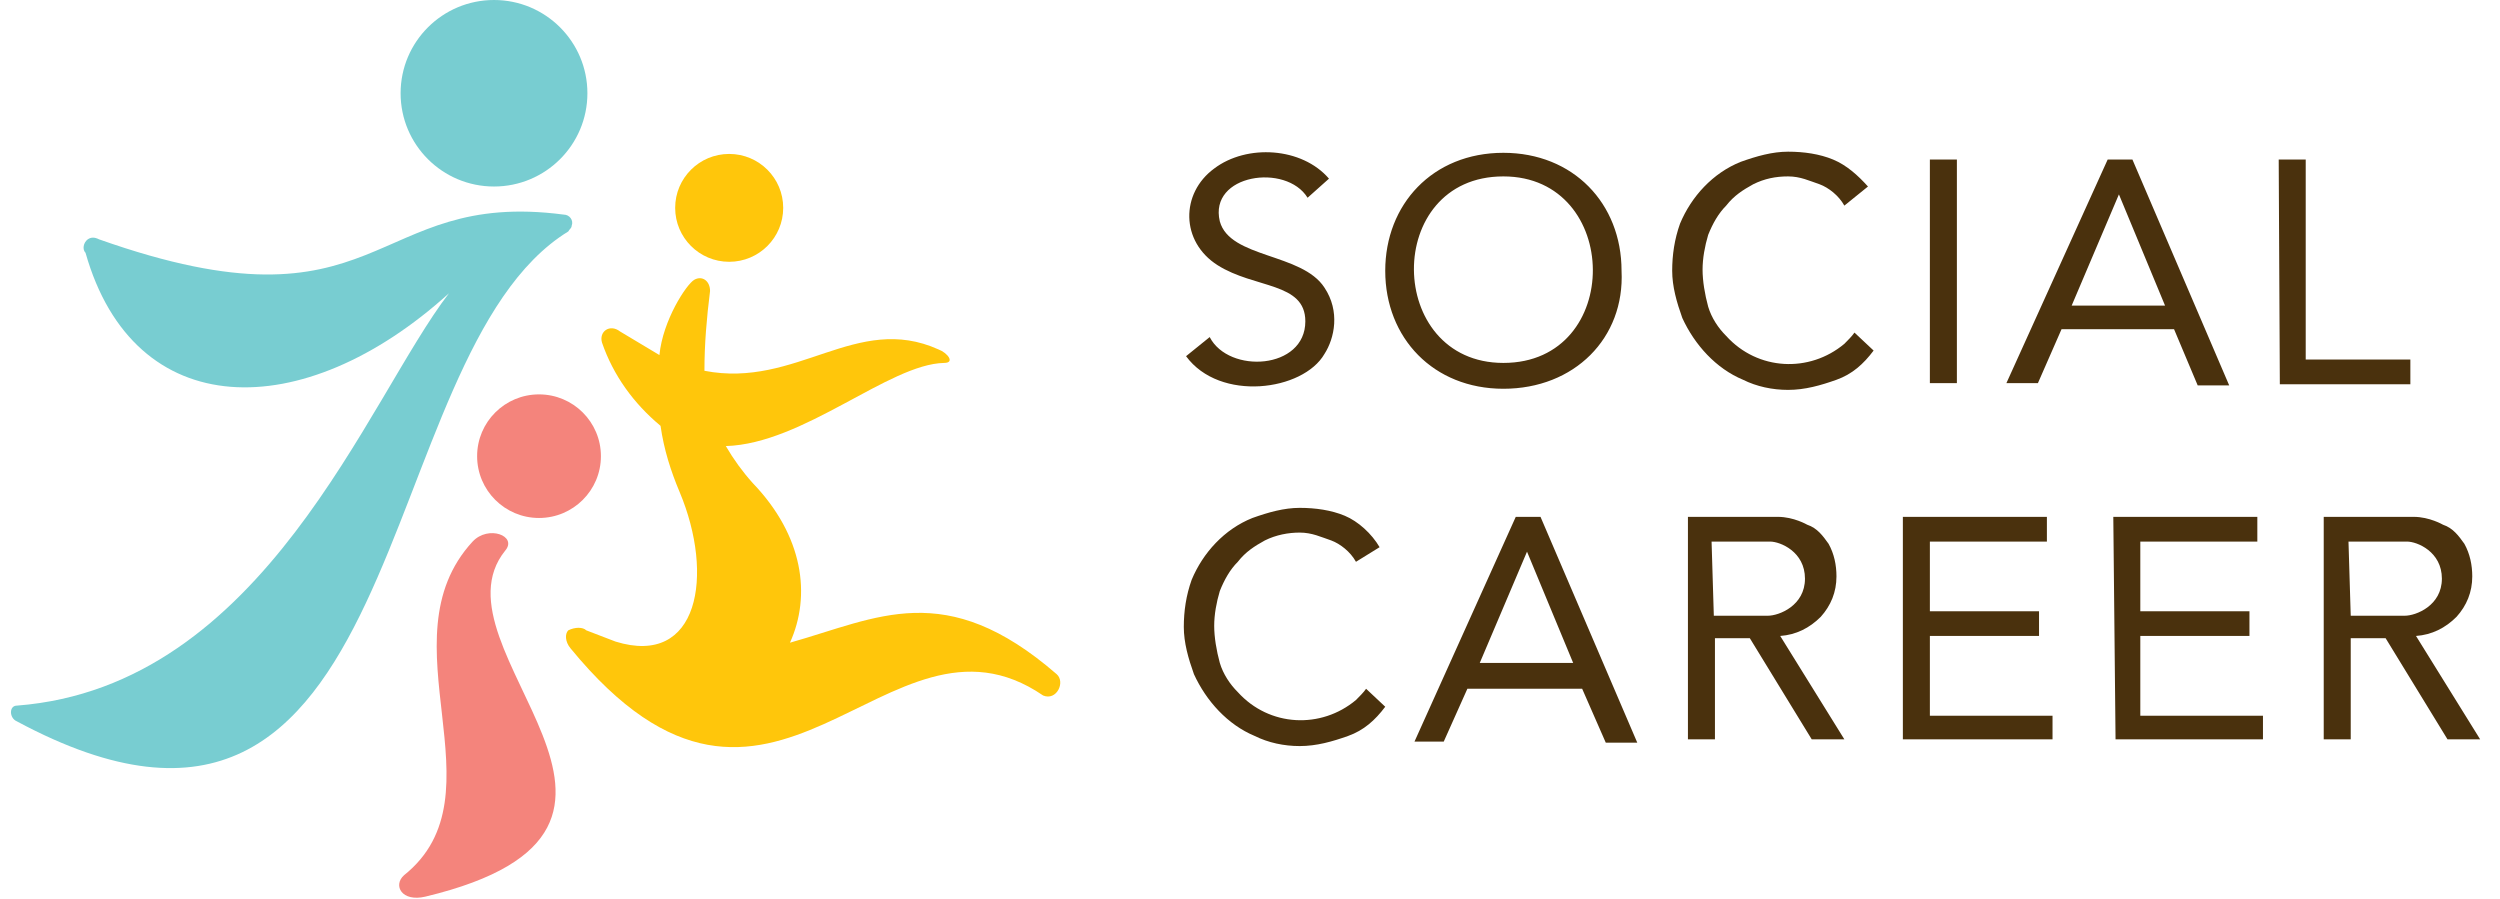
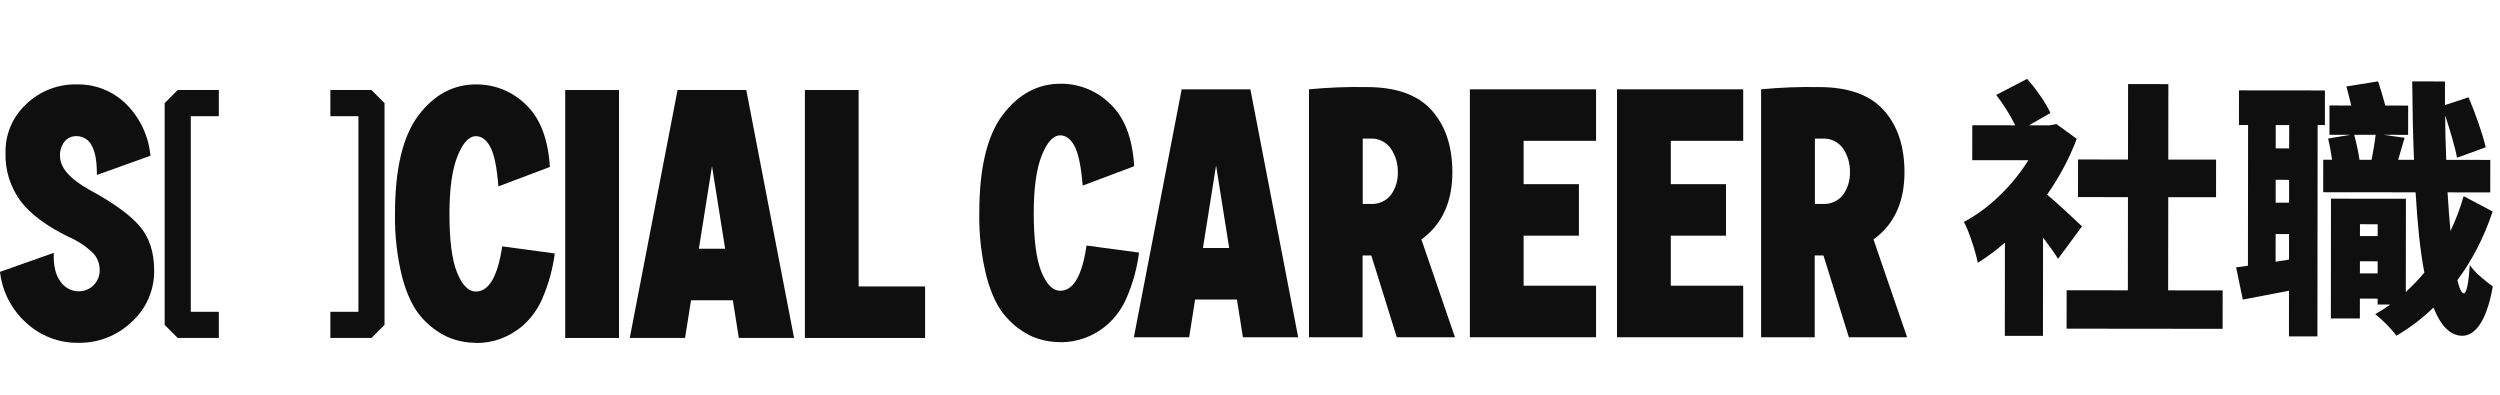
- <svg xmlns="http://www.w3.org/2000/svg" width="178" height="64" viewBox="0 0 178 64">
-   <g fill="none">
-     <path fill="#4A310D" d="M131.318 14.64c-.4-.72-1.122-1.28-1.763-1.52-.721-.24-1.362-.56-2.243-.56-.882 0-1.683.16-2.484.56-.721.4-1.362.8-1.923 1.52-.56.56-.961 1.28-1.282 2.08-.24.8-.4 1.68-.4 2.48s.16 1.76.4 2.64c.24.8.721 1.52 1.282 2.08 2.243 2.48 5.929 2.64 8.413.56.24-.24.56-.56.72-.8l1.363 1.28c-.721.96-1.522 1.68-2.644 2.08-1.122.4-2.243.72-3.445.72-1.122 0-2.244-.24-3.205-.72-1.923-.8-3.445-2.48-4.327-4.4-.4-1.12-.72-2.24-.72-3.36 0-1.12.16-2.24.56-3.36.801-1.92 2.324-3.6 4.327-4.4 1.121-.4 2.243-.72 3.365-.72 1.121 0 2.243.16 3.205.56.961.4 1.762 1.12 2.483 1.92l-1.682 1.36zM137.407 11.36L139.33 11.36 139.33 27.28 137.407 27.28zM150.066 11.36h1.763l6.89 16.08h-2.243l-1.683-4h-8.012l-1.682 3.84h-2.244l7.211-15.92zm.801 2.48l-3.365 7.92h6.65l-3.285-7.92zM162.244 11.36L164.167 11.36 164.167 25.6 171.618 25.6 171.618 27.36 162.324 27.36zM96.545 40c-.4-.72-1.121-1.28-1.762-1.52-.721-.24-1.362-.56-2.244-.56-.8 0-1.682.16-2.483.56-.721.4-1.362.8-1.923 1.52-.561.56-.962 1.28-1.282 2.08-.24.8-.4 1.68-.4 2.48s.16 1.76.4 2.64c.24.8.72 1.52 1.282 2.08 2.243 2.48 5.929 2.64 8.412.56.24-.24.561-.56.721-.8l1.363 1.28c-.722.96-1.523 1.68-2.644 2.08-1.122.4-2.244.72-3.446.72-1.121 0-2.243-.24-3.204-.72-1.923-.8-3.446-2.48-4.327-4.4-.4-1.12-.721-2.24-.721-3.36 0-1.12.16-2.24.56-3.36.802-1.92 2.324-3.6 4.327-4.4 1.122-.4 2.244-.72 3.365-.72 1.122 0 2.244.16 3.205.56.962.4 1.923 1.28 2.484 2.24L96.545 40zM107.923 36.8h1.762l6.89 16.08h-2.243l-1.682-3.84h-8.173l-1.682 3.76h-2.083l7.21-16zm.8 2.48l-3.364 7.92h6.65l-3.285-7.92zM120.1 36.8h6.49c1.122 0 2.084.56 2.084.56.72.24 1.121.8 1.522 1.36.4.72.56 1.52.56 2.32 0 1.12-.4 2.08-1.12 2.88-.802.8-1.763 1.28-2.885 1.36l4.567 7.36h-2.324l-4.406-7.2h-2.484v7.2h-1.923V36.8h-.08zm1.924 7.04h3.846c.8 0 2.644-.72 2.644-2.64 0-1.92-1.763-2.64-2.484-2.64h-4.166l.16 5.28zM165.369 36.8h6.49c1.122 0 2.083.56 2.083.56.721.24 1.122.8 1.522 1.36.4.72.561 1.52.561 2.32 0 1.12-.4 2.08-1.122 2.88-.8.8-1.762 1.28-2.884 1.36l4.567 7.36h-2.324l-4.406-7.2h-2.484v7.2h-1.923V36.8h-.08zm2.003 7.04h3.846c.801 0 2.644-.72 2.644-2.64 0-1.92-1.763-2.64-2.484-2.64h-4.166l.16 5.28zM135.484 36.8L145.739 36.8 145.739 38.56 137.407 38.56 137.407 43.52 145.179 43.52 145.179 45.28 137.407 45.28 137.407 50.96 146.14 50.96 146.14 52.64 135.484 52.64zM150.467 36.8L160.722 36.8 160.722 38.56 152.39 38.56 152.39 43.52 160.161 43.52 160.161 45.28 152.39 45.28 152.39 50.96 161.123 50.96 161.123 52.64 150.627 52.64z" />
-     <ellipse cx="38.378" cy="32.48" fill="#F4847C" rx="4.407" ry="4.4" />
-     <path fill="#78CDD1" d="M7.05 17.04c20.351 7.2 19.15-3.6 33.09-1.76.401 0 .722.4.561.8 0 .16-.16.24-.24.4-14.342 8.8-10.977 50.08-39.26 34.88-.56-.24-.56-1.12 0-1.12 17.627-1.36 24.918-21.76 30.767-29.36C21.552 30.32 9.534 30.16 6.09 18c-.24-.24-.16-.72.16-.96.24-.16.481-.16.802 0z" />
-     <path fill="#F4847C" d="M33.65 38.56c-6.49 7.04 2.324 18-4.887 23.76-.8.72-.16 1.92 1.523 1.52 20.35-4.88 0-17.6 5.688-24.64.882-1.04-1.202-1.84-2.323-.64z" />
-     <ellipse cx="51.918" cy="14.8" fill="#FFC60B" rx="3.846" ry="3.84" />
-     <path fill="#FFC60B" d="M75.233 48c-7.932-6.88-12.739-4-18.988-2.24 1.522-3.36.961-7.6-2.644-11.36-.721-.8-1.362-1.68-1.923-2.64 5.528-.16 11.617-5.84 15.543-5.92.801 0 .24-.72-.4-.96-5.85-2.64-10.096 2.8-16.665 1.52 0-1.92.16-3.76.4-5.68 0-.72-.56-1.12-1.122-.8-.56.32-2.243 2.88-2.483 5.36l-2.805-1.68c-.72-.56-1.522 0-1.281.8.8 2.32 2.243 4.32 4.166 5.92.24 1.68.72 3.2 1.362 4.72 2.484 5.92 1.362 12.48-4.567 10.64l-2.083-.8c-.24-.24-.801-.24-1.282 0-.24.24-.24.8.16 1.28 14.422 17.6 22.434-4.32 33.65 3.36.962.4 1.603-.96.962-1.52z" />
-     <ellipse cx="35.173" cy="6.64" fill="#78CDD1" rx="6.65" ry="6.64" />
-     <path fill="#4A310D" d="M93.1 14.08c-1.522-2.48-7.05-1.68-6.25 1.68.722 2.64 5.85 2.24 7.452 4.72 1.122 1.68.721 3.6 0 4.72-1.522 2.64-7.451 3.44-9.855.16L86.13 24c1.362 2.64 6.81 2.32 6.81-1.12 0-2.8-3.605-2.32-6.25-4-2.643-1.68-2.643-5.12-.24-6.88 2.324-1.76 6.25-1.52 8.173.72L93.1 14.08zM107.041 27.68c-4.967 0-8.412-3.6-8.412-8.4 0-4.72 3.365-8.4 8.412-8.4 4.968 0 8.413 3.6 8.413 8.4.24 4.8-3.365 8.4-8.413 8.4zm0-1.84c8.573 0 8.413-13.28 0-13.28-8.573 0-8.412 13.28 0 13.28z" />
-   </g>
+ <svg xmlns="http://www.w3.org/2000/svg" width="500" height="79" viewBox="0 0 500 79" fill="none">
+   <path d="M212.07 68.422C210.105 68.438 208.158 68.044 206.354 67.267C204.398 66.357 202.656 65.044 201.242 63.416C199.596 61.63 198.289 58.954 197.32 55.389C196.271 51.203 195.78 46.897 195.858 42.582C195.858 33.619 197.428 27.071 200.568 22.939C203.707 18.808 207.564 16.742 212.14 16.742C215.843 16.725 219.403 18.176 222.04 20.777C224.905 23.468 226.504 27.623 226.837 33.242L216.534 37.12C216.236 33.286 215.659 30.651 214.923 29.242C214.188 27.833 213.173 27.071 212.052 27.071C210.66 27.071 209.426 28.41 208.358 31.072C207.29 33.733 206.748 37.584 206.748 42.608C206.748 47.936 207.258 51.858 208.279 54.373C209.304 56.885 210.555 58.146 212.052 58.146C214.678 58.146 216.429 55.135 217.304 49.104L227.808 50.522C227.421 53.556 226.617 56.522 225.419 59.336C224.55 61.465 223.209 63.369 221.497 64.903C220.142 66.081 218.585 67.003 216.901 67.626C215.345 68.178 213.704 68.457 212.052 68.449" fill="#0F0F0F" />
+   <path d="M240.588 49.602H245.84L243.214 33.102L240.588 49.602ZM248.58 67.451L247.39 59.905H239.021L237.831 67.451H226.775L236.334 17.863H250.077L259.636 67.451H248.58Z" fill="#0F0F0F" />
+   <path d="M272.548 27.719V40.788H274.044C274.842 40.848 275.642 40.709 276.372 40.384C277.102 40.059 277.74 39.557 278.229 38.923C279.142 37.611 279.612 36.04 279.568 34.441C279.603 32.77 279.12 31.128 278.185 29.741C277.727 29.076 277.106 28.54 276.38 28.186C275.655 27.831 274.85 27.671 274.044 27.719H272.548ZM290.991 67.451H279.358L274.263 51.099H272.513V67.451H261.798V17.863C265.644 17.493 269.508 17.344 273.37 17.416C279.206 17.416 283.513 18.948 286.29 22.012C289.068 25.075 290.463 29.219 290.475 34.441C290.475 40.417 288.409 44.899 284.277 47.887L290.991 67.451Z" fill="#0F0F0F" />
+   <path d="M319.212 28.165H304.725V36.831H315.78V47.134H304.725V57.139H319.212V67.451H293.976V17.863H319.212V28.165Z" fill="#0F0F0F" />
+   <path d="M348.641 28.165H334.154V36.831H345.201V47.134H334.154V57.139H348.641V67.451H323.396V17.863H348.641V28.165Z" fill="#0F0F0F" />
+   <path d="M362.979 27.719V40.788H364.467C365.263 40.848 366.062 40.709 366.791 40.384C367.52 40.059 368.156 39.556 368.643 38.923C369.559 37.612 370.031 36.041 369.991 34.441C370.036 32.773 369.565 31.132 368.643 29.741C368.184 29.075 367.561 28.539 366.834 28.184C366.107 27.83 365.301 27.67 364.494 27.719H362.979ZM381.423 67.451H369.772L364.695 51.099H362.944V67.451H352.221V17.863C356.07 17.493 359.936 17.344 363.802 17.416C369.638 17.416 373.944 18.948 376.722 22.012C379.5 25.075 380.892 29.219 380.897 34.441C380.897 40.417 378.832 44.899 374.7 47.887L381.423 67.451Z" fill="#0F0F0F" />
+   <path d="M95.202 68.562C93.236 68.57 91.289 68.167 89.486 67.381C87.534 66.469 85.793 65.16 84.374 63.538C82.729 61.746 81.422 59.068 80.453 55.502C79.408 51.316 78.919 47.01 79 42.696C79 33.744 80.567 27.2 83.7 23.062C86.834 18.925 90.692 16.865 95.272 16.882C98.973 16.867 102.529 18.318 105.164 20.918C108.023 23.608 109.628 27.766 109.978 33.391L99.675 37.278C99.378 33.444 98.841 30.818 98.065 29.399C97.294 27.955 96.314 27.237 95.194 27.237C93.799 27.237 92.568 28.568 91.5 31.229C90.432 33.89 89.895 37.736 89.889 42.766C89.889 48.1 90.4 52.021 91.421 54.531C92.445 57.043 93.697 58.303 95.194 58.303C97.785 58.303 99.535 55.292 100.446 49.27L110.95 50.688C110.562 53.719 109.757 56.682 108.56 59.494C107.692 61.623 106.351 63.526 104.639 65.061C103.283 66.238 101.727 67.161 100.043 67.783C98.486 68.336 96.846 68.614 95.194 68.606" fill="#0F0F0F" />
+   <path d="M123.8 18.003H113.042V67.591H123.8V18.003Z" fill="#0F0F0F" />
+   <path d="M139.775 49.743H145.027L142.401 33.242L139.775 49.743ZM147.767 67.591L146.568 60.054H138.208L137.009 67.591H125.954L135.512 18.003H149.255L158.814 67.591H147.767Z" fill="#0F0F0F" />
+   <path d="M171.725 57.288H185.021V67.591H160.976V18.003H171.725V57.288Z" fill="#0F0F0F" />
+   <path d="M15.599 68.562C11.766 68.603 8.064 67.175 5.252 64.57C2.309 61.931 0.439 58.301 0 54.373L10.758 50.565C10.659 53.103 11.108 55.02 12.106 56.316C12.493 56.895 13.012 57.373 13.621 57.711C14.23 58.049 14.911 58.237 15.607 58.259C16.186 58.283 16.764 58.186 17.303 57.974C17.842 57.762 18.33 57.439 18.737 57.027C19.145 56.615 19.461 56.122 19.667 55.581C19.872 55.039 19.963 54.461 19.932 53.882C19.92 52.655 19.441 51.478 18.592 50.591C17.177 49.24 15.531 48.153 13.734 47.379C9.328 45.225 6.127 42.847 4.132 40.245C2.047 37.424 0.98 33.981 1.103 30.476C1.075 28.672 1.427 26.883 2.136 25.224C2.844 23.565 3.894 22.073 5.217 20.847C6.572 19.537 8.176 18.512 9.933 17.831C11.69 17.15 13.566 16.827 15.45 16.882C17.268 16.851 19.073 17.186 20.759 17.867C22.445 18.549 23.976 19.562 25.262 20.847C28.035 23.605 29.743 27.254 30.086 31.15L19.38 34.992C19.38 32.366 19.091 30.467 18.373 29.171C18.106 28.593 17.679 28.102 17.143 27.758C16.606 27.413 15.982 27.23 15.345 27.228C14.874 27.207 14.405 27.297 13.976 27.492C13.547 27.687 13.17 27.98 12.876 28.349C12.263 29.163 11.954 30.166 12.001 31.185C12.001 33.519 13.968 35.783 17.901 37.977C22.529 40.469 25.84 42.847 27.836 45.111C29.832 47.376 30.83 50.364 30.83 54.075C30.859 56.004 30.478 57.917 29.711 59.687C28.944 61.458 27.81 63.044 26.383 64.343C24.953 65.723 23.264 66.806 21.413 67.531C19.562 68.255 17.586 68.605 15.599 68.562" fill="#0F0F0F" />
+   <path d="M43.767 67.591H35.539L32.931 64.974V20.62L35.539 18.003H43.767V23.237H38.157V62.356H43.767V67.591Z" fill="#0F0F0F" />
+   <path d="M74.29 67.591H66.071V62.356H71.682V23.237H66.071V18.003H74.29L76.908 20.62V64.974L74.29 67.591Z" fill="#0F0F0F" />
+   <path d="M416.402 45.27C415.382 44.302 411.626 40.754 409.426 38.925C411.846 35.436 413.891 31.679 415.346 27.759L411.267 24.801L409.924 25.068L405.788 25.064L410.087 22.598C409.176 20.609 407.246 17.814 405.422 15.771L399.241 18.988C400.636 20.762 402.138 23.18 403.049 25.061L394.455 25.052L394.448 32.034L405.673 32.046C402.499 37.145 397.767 41.76 392.77 44.386C393.681 45.945 395.127 50.297 395.554 52.553C397.381 51.427 399.209 50.086 400.983 48.531L400.964 67.168L408.59 67.176L408.611 47.518C409.737 49.023 410.864 50.528 411.614 51.764L416.402 45.27ZM433.629 58.072L433.649 39.434L443.21 39.444L443.217 31.924L433.657 31.914L433.673 16.822L425.616 16.813L425.6 31.906L415.61 31.895L415.602 39.415L425.592 39.425L425.573 58.063L413.327 58.05L413.319 65.731L444.525 65.764L444.533 58.083L433.629 58.072ZM457.829 29.684L455.144 29.681L455.149 25.008L457.834 25.011L457.829 29.684ZM455.12 52.347L455.126 46.815L457.811 46.818L457.806 51.92L455.12 52.347ZM457.818 40.533L455.132 40.531L455.137 35.965L457.823 35.968L457.818 40.533ZM464.978 25.018L464.985 18.09L447.797 18.072L447.79 25L449.616 25.002L449.587 53.147C448.727 53.253 447.975 53.36 447.223 53.467L448.559 59.913L457.799 58.151L457.79 67.281L463.483 67.287L463.527 25.017L464.978 25.018ZM471.983 54.674L471.985 52.257L475.53 52.261L475.528 54.678L471.983 54.674ZM475.538 44.849L475.536 47.212L471.991 47.208L471.993 44.845L475.538 44.849ZM475.127 26.963C474.964 28.413 474.64 30.346 474.316 31.957L471.899 31.954C471.686 30.45 471.258 28.462 470.83 26.958L475.127 26.963ZM492.731 39.227C492.031 41.697 491.115 44.059 490.092 46.207C489.88 43.843 489.668 41.265 489.51 38.472L498.05 38.481L498.056 31.982L489.248 31.973C489.143 29.126 489.039 26.172 489.042 23.11C490.006 26.065 491.023 29.396 491.397 31.545L497.146 29.456C496.558 26.878 495.058 22.633 493.719 19.462L488.991 21.015C488.992 19.457 488.994 17.9 488.996 16.289L482.443 16.282C482.491 21.868 482.593 27.131 482.803 31.966L479.634 31.962C480.011 30.674 480.442 29.117 480.927 27.559L476.685 26.964L481.626 26.969L481.632 21.115L477.067 21.11C476.639 19.552 476.104 17.725 475.622 16.275L469.283 17.288C469.604 18.417 469.925 19.814 470.245 21.103L465.895 21.098L465.889 26.953L470.132 26.957L465.619 27.705C465.94 28.994 466.207 30.552 466.421 31.949L464.648 31.947L464.641 38.446L483.118 38.465C483.487 44.696 484.019 50.121 484.874 54.527C483.691 55.922 482.454 57.21 481.163 58.39L481.183 39.752L466.198 39.736L466.173 63.692L471.973 63.698L471.977 59.723L475.522 59.727L475.521 60.908L478.046 60.911C477.078 61.608 476.057 62.252 475.036 62.842C476.485 63.917 478.416 65.907 479.274 67.143C481.854 65.642 484.381 63.764 486.692 61.511C488.139 65.111 489.963 67.1 492.434 67.157C494.367 67.159 497.108 65.496 498.567 57.28C497.547 56.581 494.918 54.537 493.952 52.978C493.734 56.631 493.302 58.671 492.765 58.671C492.335 58.67 491.853 57.703 491.479 56.037C494.383 52.12 496.805 47.503 498.529 42.295L492.731 39.227Z" fill="#0F0F0F" />
</svg>
